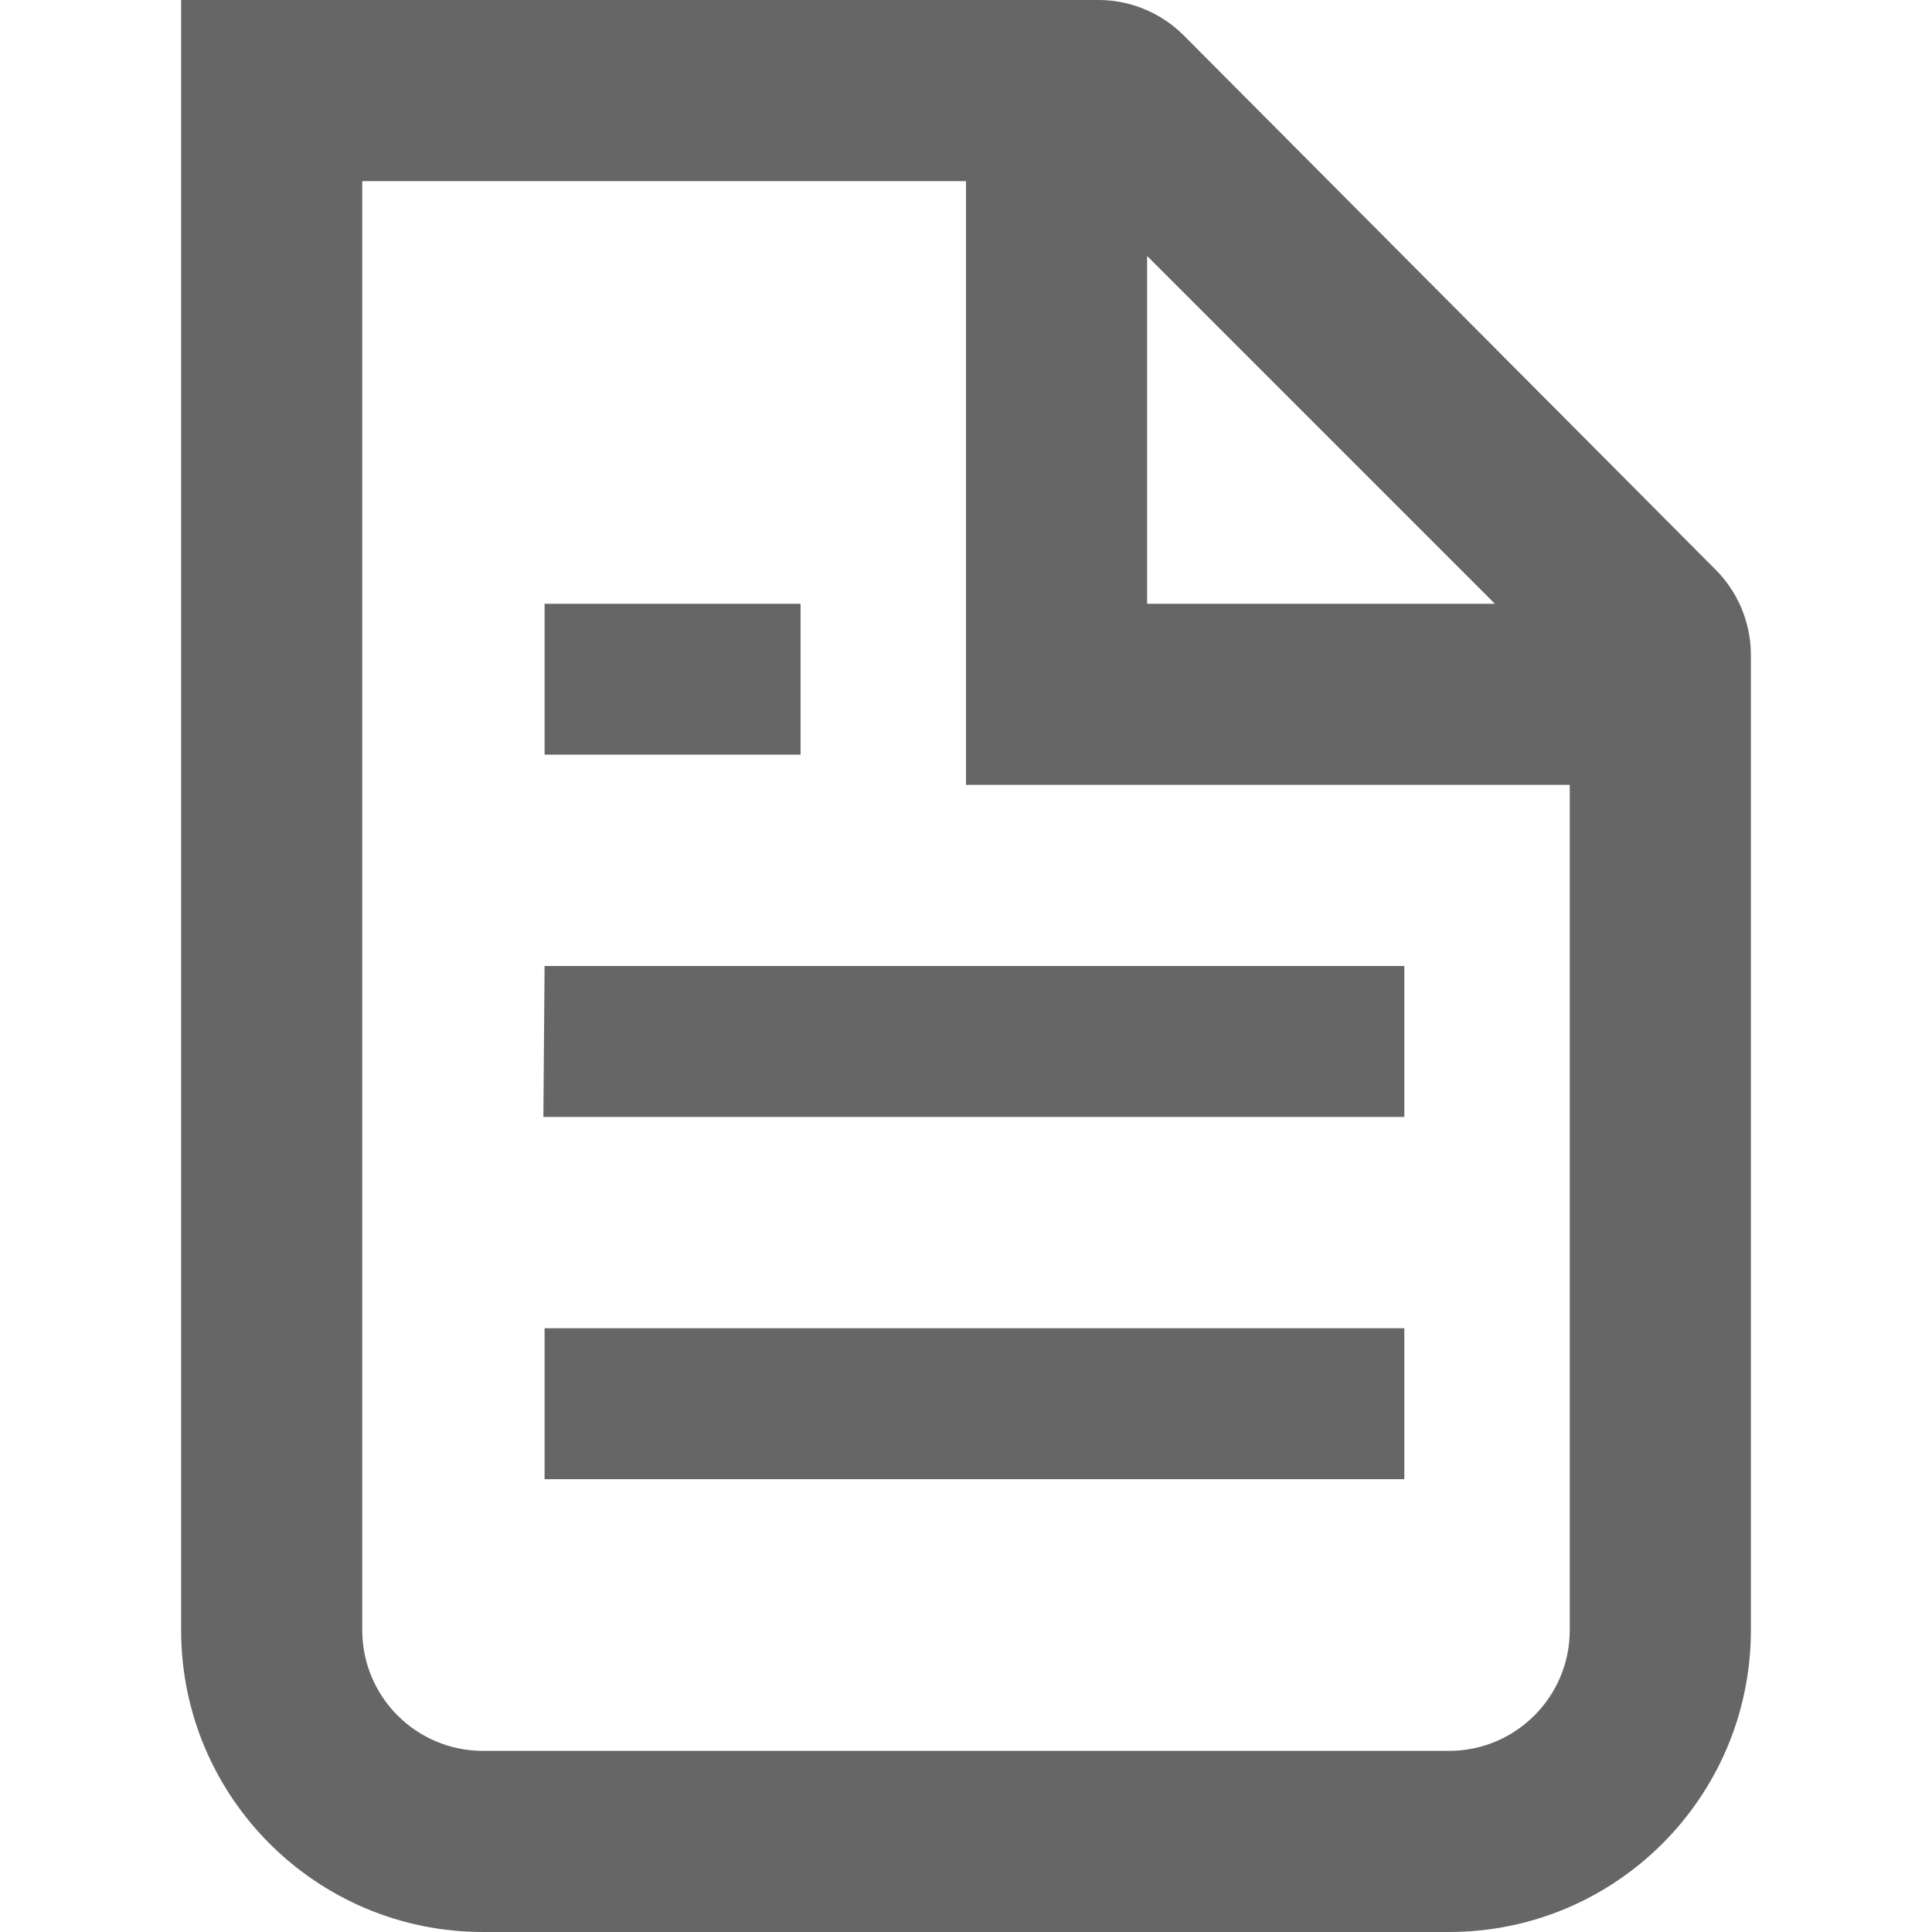
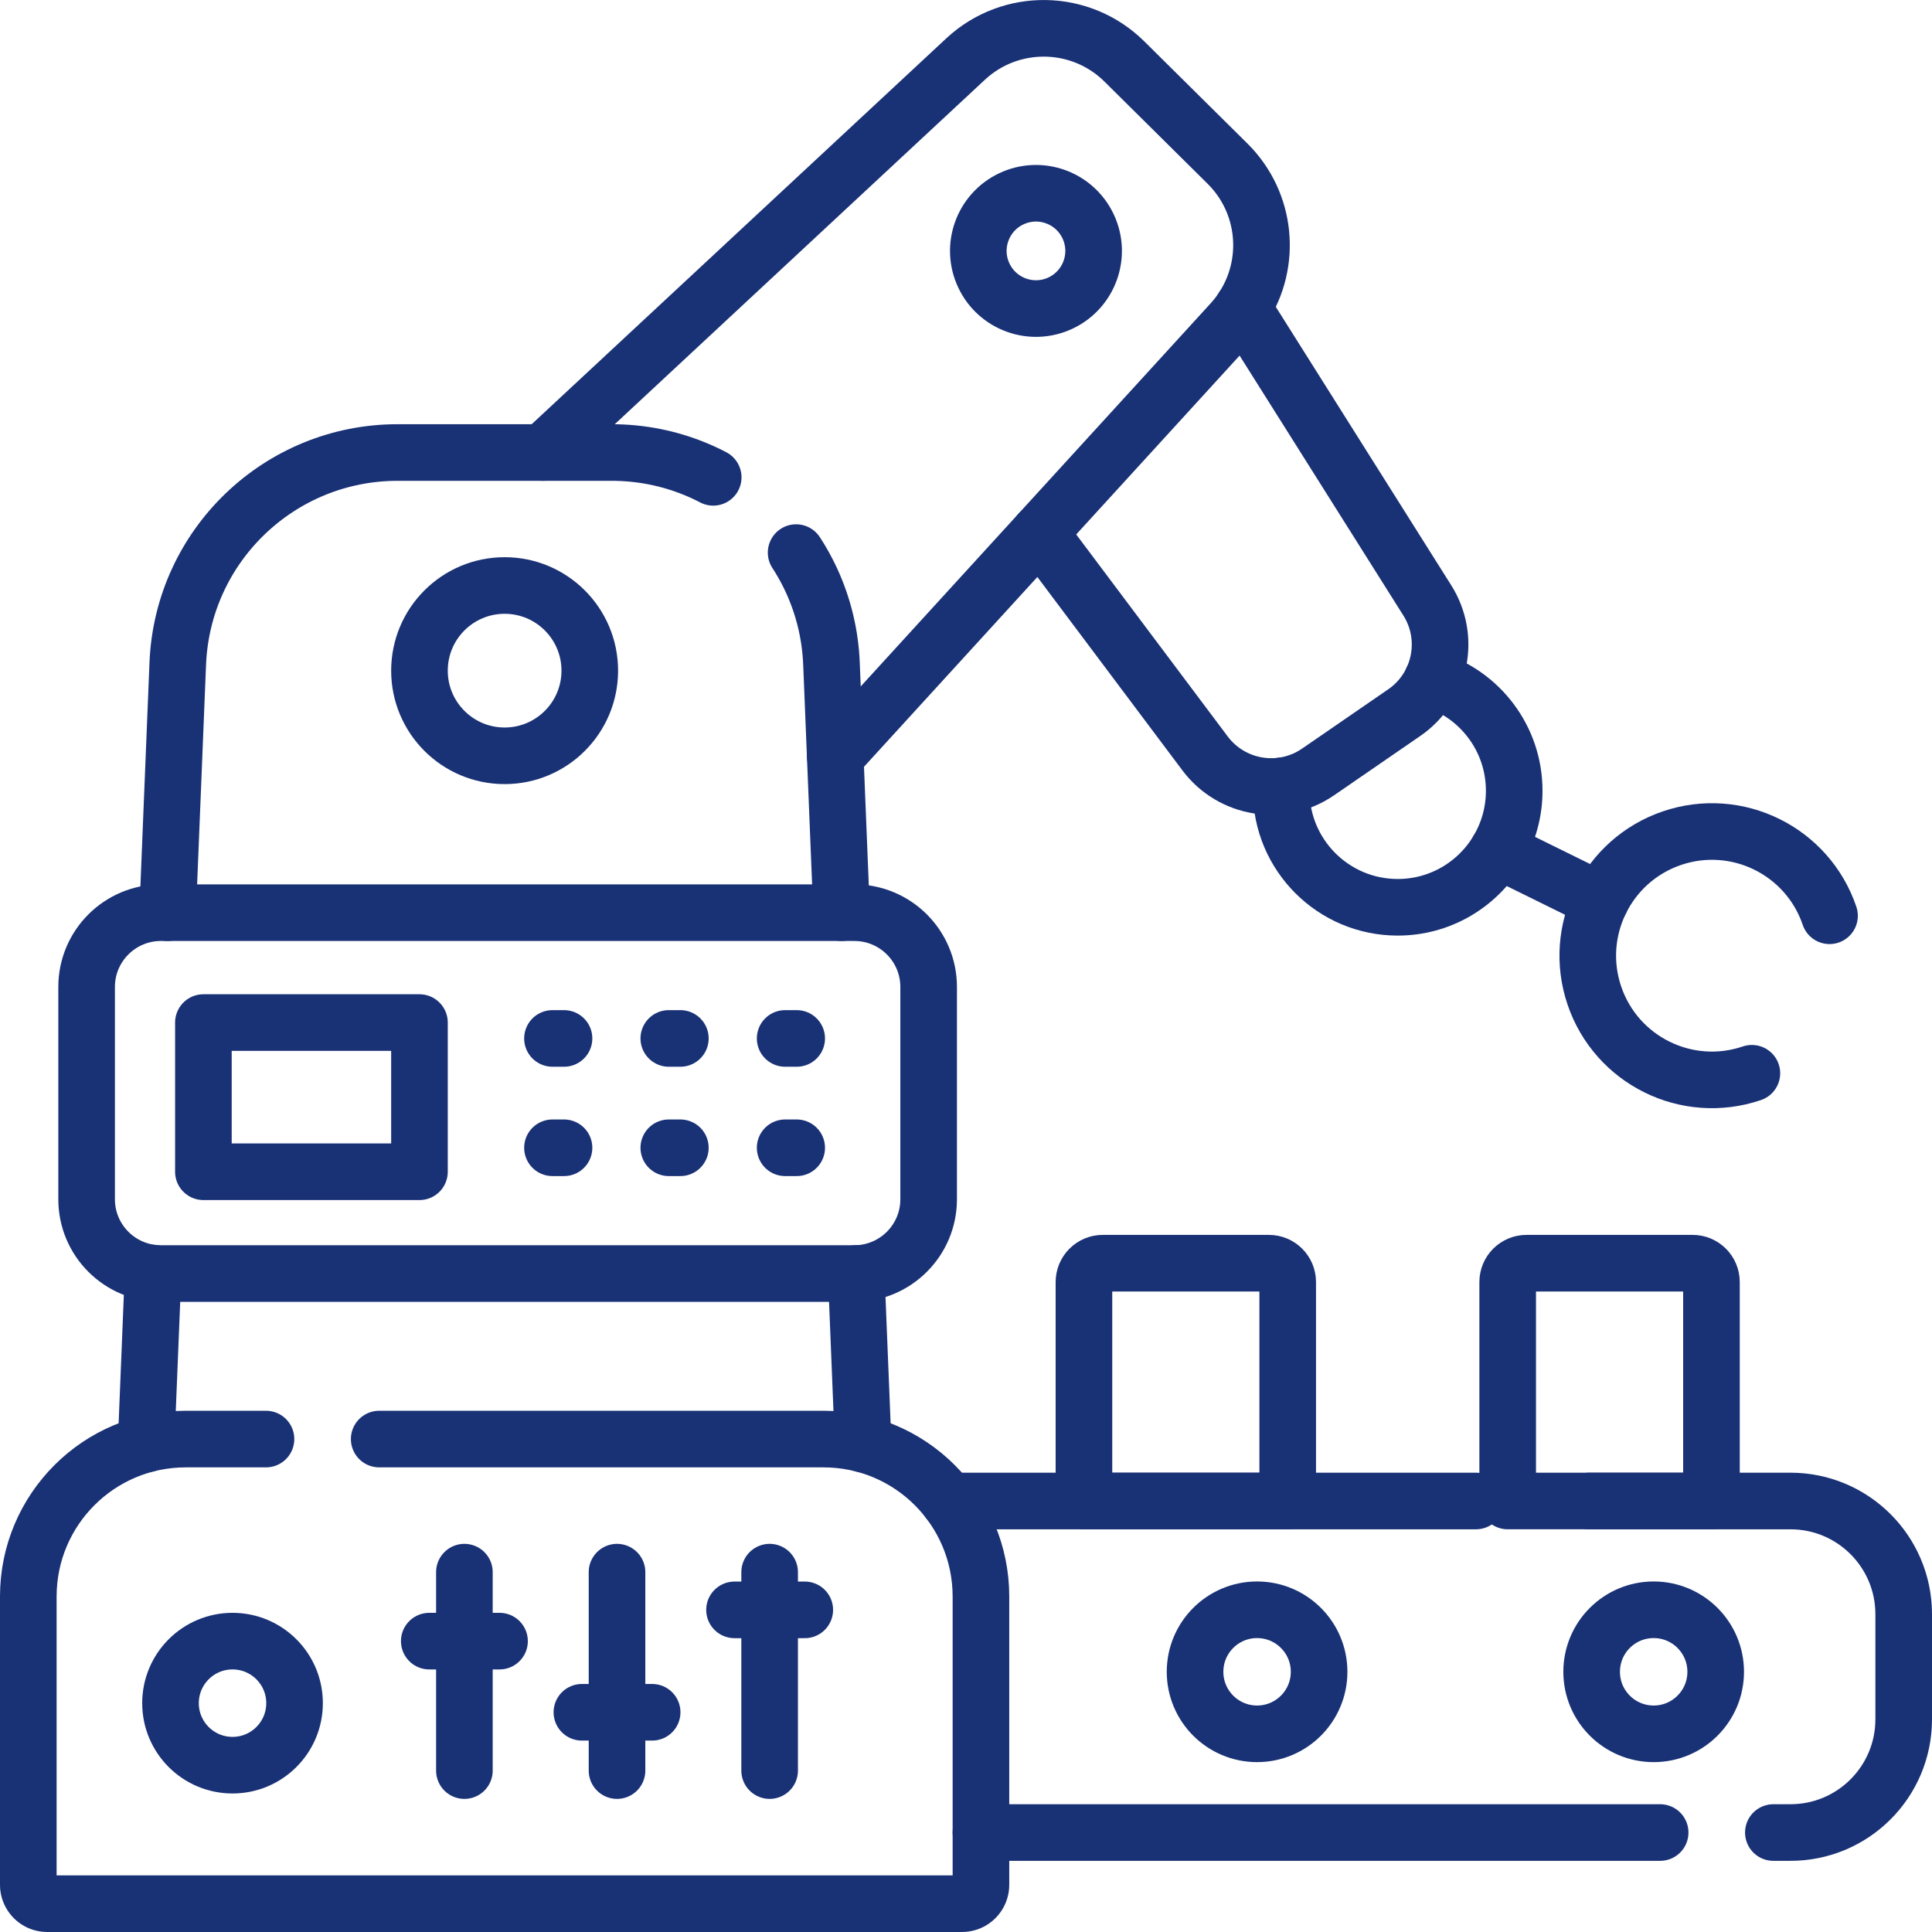
- <svg xmlns="http://www.w3.org/2000/svg" fill="none" viewBox="0 0 16 16">
-   <path d="M14.5 13.5V5.41a1 1 0 0 0-.3-.7L9.8.29A1 1 0 0 0 9.08 0H1.5v13.5A2.5 2.5 0 0 0 4 16h8a2.5 2.5 0 0 0 2.5-2.5m-1.5 0v-7H8v-5H3v12a1 1 0 0 0 1 1h8a1 1 0 0 0 1-1M9.5 5V2.12L12.38 5zM5.13 5h-.62v1.25h2.12V5zm-.62 3h7.12v1.25H4.5zm.62 3h-.62v1.25h7.12V11z" clip-rule="evenodd" fill="#666" fill-rule="evenodd" />
+ <svg xmlns="http://www.w3.org/2000/svg" version="1.1" width="512" height="512" x="0" y="0" viewBox="0 0 682.667 682.667" style="enable-background:new 0 0 512 512" xml:space="preserve">
+   <g>
+     <defs>
+       <clipPath id="a" clipPathUnits="userSpaceOnUse">
+         <path d="M0 512h512V0H0Z" fill="#193175" opacity="1" data-original="#000000" />
+       </clipPath>
+     </defs>
+     <g clip-path="url(#a)" transform="matrix(1.33333 0 0 -1.33333 0 682.667)">
+       <path d="M0 0h214.54c16.57 0 30 13.44 30 30v27.86c0 16.57-13.43 30-30 30H-8.56" style="stroke-width:15;stroke-linecap:round;stroke-linejoin:round;stroke-miterlimit:10;stroke-dasharray:180,30;stroke-dashoffset:0;stroke-opacity:1" transform="translate(259.96 26.36)" fill="none" stroke="#193175" stroke-width="15" stroke-linecap="round" stroke-linejoin="round" stroke-miterlimit="10" stroke-dasharray="180,30" stroke-dashoffset="0" stroke-opacity="" data-original="#000000" opacity="1" />
+       <path d="M0 0c0-9.078-7.358-16.437-16.437-16.437-9.077 0-16.436 7.359-16.436 16.437s7.359 16.437 16.436 16.437C-7.358 16.437 0 9.078 0 0" style="stroke-width:15;stroke-linecap:round;stroke-linejoin:round;stroke-miterlimit:10;stroke-dasharray:none;stroke-opacity:1" transform="translate(349.576 68.956)" fill="none" stroke="#193175" stroke-width="15" stroke-linecap="round" stroke-linejoin="round" stroke-miterlimit="10" stroke-dasharray="none" stroke-opacity="" data-original="#000000" opacity="1" />
+       <path d="M0 0c0-9.078-7.359-16.437-16.437-16.437S-32.874-9.078-32.874 0s7.359 16.437 16.437 16.437S0 9.078 0 0" style="stroke-width:15;stroke-linecap:round;stroke-linejoin:round;stroke-miterlimit:10;stroke-dasharray:none;stroke-opacity:1" transform="translate(454.678 68.956)" fill="none" stroke="#193175" stroke-width="15" stroke-linecap="round" stroke-linejoin="round" stroke-miterlimit="10" stroke-dasharray="none" stroke-opacity="" data-original="#000000" opacity="1" />
+       <path d="m0 0-27.21 13.41" style="stroke-width:15;stroke-linecap:round;stroke-linejoin:round;stroke-miterlimit:10;stroke-dasharray:none;stroke-opacity:1" transform="translate(424.18 273.29)" fill="none" stroke="#193175" stroke-width="15" stroke-linecap="round" stroke-linejoin="round" stroke-miterlimit="10" stroke-dasharray="none" stroke-opacity="" data-original="#000000" opacity="1" />
+       <path d="M0 0c-17.208-5.843-35.895 3.37-41.737 20.577-5.843 17.208 3.37 35.894 20.577 41.737s35.894-3.37 41.737-20.577" style="stroke-width:15;stroke-linecap:round;stroke-linejoin:round;stroke-miterlimit:10;stroke-dasharray:none;stroke-opacity:1" transform="translate(464.268 227.575)" fill="none" stroke="#193175" stroke-width="15" stroke-linecap="round" stroke-linejoin="round" stroke-miterlimit="10" stroke-dasharray="none" stroke-opacity="" data-original="#000000" opacity="1" />
+       <path d="M0 0q-.03-.645-.029-1.29c0-17.05 13.83-30.88 30.88-30.88 11.299 0 21.179 6.07 26.559 15.14a30.7 30.7 0 0 1 4.311 15.74c0 13.86-9.13 25.59-21.71 29.49" style="stroke-width:15;stroke-linecap:round;stroke-linejoin:round;stroke-miterlimit:10;stroke-dasharray:none;stroke-opacity:1" transform="translate(339.56 303.73)" fill="none" stroke="#193175" stroke-width="15" stroke-linecap="round" stroke-linejoin="round" stroke-miterlimit="10" stroke-dasharray="none" stroke-opacity="" data-original="#000000" opacity="1" />
+       <path d="m0 0 48.87-77.56c6.28-9.95 3.59-23.07-6.099-29.74L19.93-123.02c-9.68-6.66-22.9-4.5-29.96 4.91l-43.869 58.5" style="stroke-width:15;stroke-linecap:round;stroke-linejoin:round;stroke-miterlimit:10;stroke-dasharray:none;stroke-opacity:1" transform="translate(329.38 430.45)" fill="none" stroke="#193175" stroke-width="15" stroke-linecap="round" stroke-linejoin="round" stroke-miterlimit="10" stroke-dasharray="none" stroke-opacity="" data-original="#000000" opacity="1" />
+       <path d="m0 0 54.13 59.26 50.88 55.7c1.13 1.24 2.14 2.55 3.02 3.91 7.77 11.87 6.32 27.88-4.071 38.18L76.64 184.11c-11.58 11.48-30.16 11.77-42.1.66L-77.5 80.5" style="stroke-width:15;stroke-linecap:round;stroke-linejoin:round;stroke-miterlimit:10;stroke-dasharray:none;stroke-opacity:1" transform="translate(221.35 311.58)" fill="none" stroke="#193175" stroke-width="15" stroke-linecap="round" stroke-linejoin="round" stroke-miterlimit="10" stroke-dasharray="none" stroke-opacity="" data-original="#000000" opacity="1" />
+       <path d="m0 0 2.68 66.01c1.27 31.26 26.98 55.94 58.26 55.94h56.72c31.28 0 56.99-24.68 58.26-55.94L178.6 0" style="stroke-width:15;stroke-linecap:round;stroke-linejoin:round;stroke-miterlimit:10;stroke-dasharray:240,30;stroke-dashoffset:0;stroke-opacity:1" transform="translate(44.43 270.13)" fill="none" stroke="#193175" stroke-width="15" stroke-linecap="round" stroke-linejoin="round" stroke-miterlimit="10" stroke-dasharray="240,30" stroke-dashoffset="0" stroke-opacity="" data-original="#000000" opacity="1" />
+       <path d="m0 0-1.84-45.31" style="stroke-width:15;stroke-linecap:round;stroke-linejoin:round;stroke-miterlimit:10;stroke-dasharray:none;stroke-opacity:1" transform="translate(40.56 174.61)" fill="none" stroke="#193175" stroke-width="15" stroke-linecap="round" stroke-linejoin="round" stroke-miterlimit="10" stroke-dasharray="none" stroke-opacity="" data-original="#000000" opacity="1" />
+       <path d="m0 0-1.83 45.21" style="stroke-width:15;stroke-linecap:round;stroke-linejoin:round;stroke-miterlimit:10;stroke-dasharray:none;stroke-opacity:1" transform="translate(228.74 129.3)" fill="none" stroke="#193175" stroke-width="15" stroke-linecap="round" stroke-linejoin="round" stroke-miterlimit="10" stroke-dasharray="none" stroke-opacity="" data-original="#000000" opacity="1" />
+       <path d="M0 0c0-12.464-10.104-22.568-22.567-22.568S-45.135-12.464-45.135 0c0 12.463 10.104 22.567 22.568 22.567C-10.104 22.567 0 12.463 0 0" style="stroke-width:15;stroke-linecap:round;stroke-linejoin:round;stroke-miterlimit:10;stroke-dasharray:none;stroke-opacity:1" transform="translate(156.298 334.272)" fill="none" stroke="#193175" stroke-width="15" stroke-linecap="round" stroke-linejoin="round" stroke-miterlimit="10" stroke-dasharray="none" stroke-opacity="" data-original="#000000" opacity="1" />
+       <path d="M0 0c3.601-7.629.335-16.733-7.294-20.333-7.629-3.602-16.732-.335-20.333 7.293-3.602 7.629-.335 16.733 7.294 20.334S-3.601 7.629 0 0" style="stroke-width:15;stroke-linecap:round;stroke-linejoin:round;stroke-miterlimit:10;stroke-dasharray:none;stroke-opacity:1" transform="translate(288.357 452.027)" fill="none" stroke="#193175" stroke-width="15" stroke-linecap="round" stroke-linejoin="round" stroke-miterlimit="10" stroke-dasharray="none" stroke-opacity="" data-original="#000000" opacity="1" />
+       <path d="M0 0h-183.771c-10.873 0-19.688 8.814-19.688 19.688v56.255c0 10.873 8.815 19.688 19.688 19.688H0c10.874 0 19.688-8.815 19.688-19.688V19.688C19.688 8.814 10.874 0 0 0" style="stroke-width:15;stroke-linecap:round;stroke-linejoin:round;stroke-miterlimit:10;stroke-dasharray:none;stroke-opacity:1" transform="translate(226.413 174.5)" fill="none" stroke="#193175" stroke-width="15" stroke-linecap="round" stroke-linejoin="round" stroke-miterlimit="10" stroke-dasharray="none" stroke-opacity="" data-original="#000000" opacity="1" />
+       <path d="M111.163 201.473H53.902v39.539h57.261z" style="stroke-width:15;stroke-linecap:round;stroke-linejoin:round;stroke-miterlimit:10;stroke-dasharray:none;stroke-opacity:1" fill="none" stroke="#193175" stroke-width="15" stroke-linecap="round" stroke-linejoin="round" stroke-miterlimit="10" stroke-dasharray="none" stroke-opacity="" data-original="#000000" opacity="1" />
+       <path d="M0 0h3.061" style="stroke-width:15;stroke-linecap:round;stroke-linejoin:round;stroke-miterlimit:10;stroke-dasharray:none;stroke-opacity:1" transform="translate(146.41 236.805)" fill="none" stroke="#193175" stroke-width="15" stroke-linecap="round" stroke-linejoin="round" stroke-miterlimit="10" stroke-dasharray="none" stroke-opacity="" data-original="#000000" opacity="1" />
+       <path d="M0 0h3.062" style="stroke-width:15;stroke-linecap:round;stroke-linejoin:round;stroke-miterlimit:10;stroke-dasharray:none;stroke-opacity:1" transform="translate(177.24 236.805)" fill="none" stroke="#193175" stroke-width="15" stroke-linecap="round" stroke-linejoin="round" stroke-miterlimit="10" stroke-dasharray="none" stroke-opacity="" data-original="#000000" opacity="1" />
+       <path d="M0 0h3.061" style="stroke-width:15;stroke-linecap:round;stroke-linejoin:round;stroke-miterlimit:10;stroke-dasharray:none;stroke-opacity:1" transform="translate(208.072 236.805)" fill="none" stroke="#193175" stroke-width="15" stroke-linecap="round" stroke-linejoin="round" stroke-miterlimit="10" stroke-dasharray="none" stroke-opacity="" data-original="#000000" opacity="1" />
+       <path d="M0 0h3.061" style="stroke-width:15;stroke-linecap:round;stroke-linejoin:round;stroke-miterlimit:10;stroke-dasharray:none;stroke-opacity:1" transform="translate(146.41 207.828)" fill="none" stroke="#193175" stroke-width="15" stroke-linecap="round" stroke-linejoin="round" stroke-miterlimit="10" stroke-dasharray="none" stroke-opacity="" data-original="#000000" opacity="1" />
+       <path d="M0 0h3.062" style="stroke-width:15;stroke-linecap:round;stroke-linejoin:round;stroke-miterlimit:10;stroke-dasharray:none;stroke-opacity:1" transform="translate(177.24 207.828)" fill="none" stroke="#193175" stroke-width="15" stroke-linecap="round" stroke-linejoin="round" stroke-miterlimit="10" stroke-dasharray="none" stroke-opacity="" data-original="#000000" opacity="1" />
+       <path d="M0 0h3.061" style="stroke-width:15;stroke-linecap:round;stroke-linejoin:round;stroke-miterlimit:10;stroke-dasharray:none;stroke-opacity:1" transform="translate(208.072 207.828)" fill="none" stroke="#193175" stroke-width="15" stroke-linecap="round" stroke-linejoin="round" stroke-miterlimit="10" stroke-dasharray="none" stroke-opacity="" data-original="#000000" opacity="1" />
+       <path d="M0 0h242.461a5 5 0 0 1 5 5v76.398c0 23.047-18.683 41.73-41.73 41.73H36.73C13.683 123.128-5 104.445-5 81.398V5a5 5 0 0 1 5-5" style="stroke-width:15;stroke-linecap:round;stroke-linejoin:round;stroke-miterlimit:10;stroke-dasharray:510,30;stroke-dashoffset:0;stroke-opacity:1" transform="translate(12.5 7.506)" fill="none" stroke="#193175" stroke-width="15" stroke-linecap="round" stroke-linejoin="round" stroke-miterlimit="10" stroke-dasharray="510,30" stroke-dashoffset="0" stroke-opacity="" data-original="#000000" opacity="1" />
+       <path d="M0 0v-52.589" style="stroke-width:15;stroke-linecap:round;stroke-linejoin:round;stroke-miterlimit:10;stroke-dasharray:none;stroke-opacity:1" transform="translate(203.963 95.365)" fill="none" stroke="#193175" stroke-width="15" stroke-linecap="round" stroke-linejoin="round" stroke-miterlimit="10" stroke-dasharray="none" stroke-opacity="" data-original="#000000" opacity="1" />
+       <path d="M0 0v-52.589" style="stroke-width:15;stroke-linecap:round;stroke-linejoin:round;stroke-miterlimit:10;stroke-dasharray:none;stroke-opacity:1" transform="translate(163.517 95.365)" fill="none" stroke="#193175" stroke-width="15" stroke-linecap="round" stroke-linejoin="round" stroke-miterlimit="10" stroke-dasharray="none" stroke-opacity="" data-original="#000000" opacity="1" />
+       <path d="M0 0v-52.589" style="stroke-width:15;stroke-linecap:round;stroke-linejoin:round;stroke-miterlimit:10;stroke-dasharray:none;stroke-opacity:1" transform="translate(123.07 95.365)" fill="none" stroke="#193175" stroke-width="15" stroke-linecap="round" stroke-linejoin="round" stroke-miterlimit="10" stroke-dasharray="none" stroke-opacity="" data-original="#000000" opacity="1" />
+       <path d="M0 0c0-9.078-7.359-16.437-16.437-16.437-9.077 0-16.437 7.359-16.437 16.437s7.36 16.437 16.437 16.437S0 9.078 0 0" style="stroke-width:15;stroke-linecap:round;stroke-linejoin:round;stroke-miterlimit:10;stroke-dasharray:none;stroke-opacity:1" transform="translate(78.06 60.647)" fill="none" stroke="#193175" stroke-width="15" stroke-linecap="round" stroke-linejoin="round" stroke-miterlimit="10" stroke-dasharray="none" stroke-opacity="" data-original="#000000" opacity="1" />
+       <path d="M0 0h18.621" style="stroke-width:15;stroke-linecap:round;stroke-linejoin:round;stroke-miterlimit:10;stroke-dasharray:none;stroke-opacity:1" transform="translate(194.653 85.368)" fill="none" stroke="#193175" stroke-width="15" stroke-linecap="round" stroke-linejoin="round" stroke-miterlimit="10" stroke-dasharray="none" stroke-opacity="" data-original="#000000" opacity="1" />
+       <path d="M0 0h18.621" style="stroke-width:15;stroke-linecap:round;stroke-linejoin:round;stroke-miterlimit:10;stroke-dasharray:none;stroke-opacity:1" transform="translate(154.207 58.23)" fill="none" stroke="#193175" stroke-width="15" stroke-linecap="round" stroke-linejoin="round" stroke-miterlimit="10" stroke-dasharray="none" stroke-opacity="" data-original="#000000" opacity="1" />
+       <path d="M0 0h18.621" style="stroke-width:15;stroke-linecap:round;stroke-linejoin:round;stroke-miterlimit:10;stroke-dasharray:none;stroke-opacity:1" transform="translate(113.76 77.084)" fill="none" stroke="#193175" stroke-width="15" stroke-linecap="round" stroke-linejoin="round" stroke-miterlimit="10" stroke-dasharray="none" stroke-opacity="" data-original="#000000" opacity="1" />
+       <path d="M0 0h-54v58.021a5 5 0 0 0 5 5h44a5 5 0 0 0 5-5z" style="stroke-width:15;stroke-linecap:round;stroke-linejoin:round;stroke-miterlimit:10;stroke-dasharray:none;stroke-opacity:1" transform="translate(341.258 114.223)" fill="none" stroke="#193175" stroke-width="15" stroke-linecap="round" stroke-linejoin="round" stroke-miterlimit="10" stroke-dasharray="none" stroke-opacity="" data-original="#000000" opacity="1" />
+       <path d="M0 0h-54v58.021a5 5 0 0 0 5 5h44a5 5 0 0 0 5-5z" style="stroke-width:15;stroke-linecap:round;stroke-linejoin:round;stroke-miterlimit:10;stroke-dasharray:none;stroke-opacity:1" transform="translate(453.553 114.223)" fill="none" stroke="#193175" stroke-width="15" stroke-linecap="round" stroke-linejoin="round" stroke-miterlimit="10" stroke-dasharray="none" stroke-opacity="" data-original="#000000" opacity="1" />
+     </g>
+   </g>
</svg>
